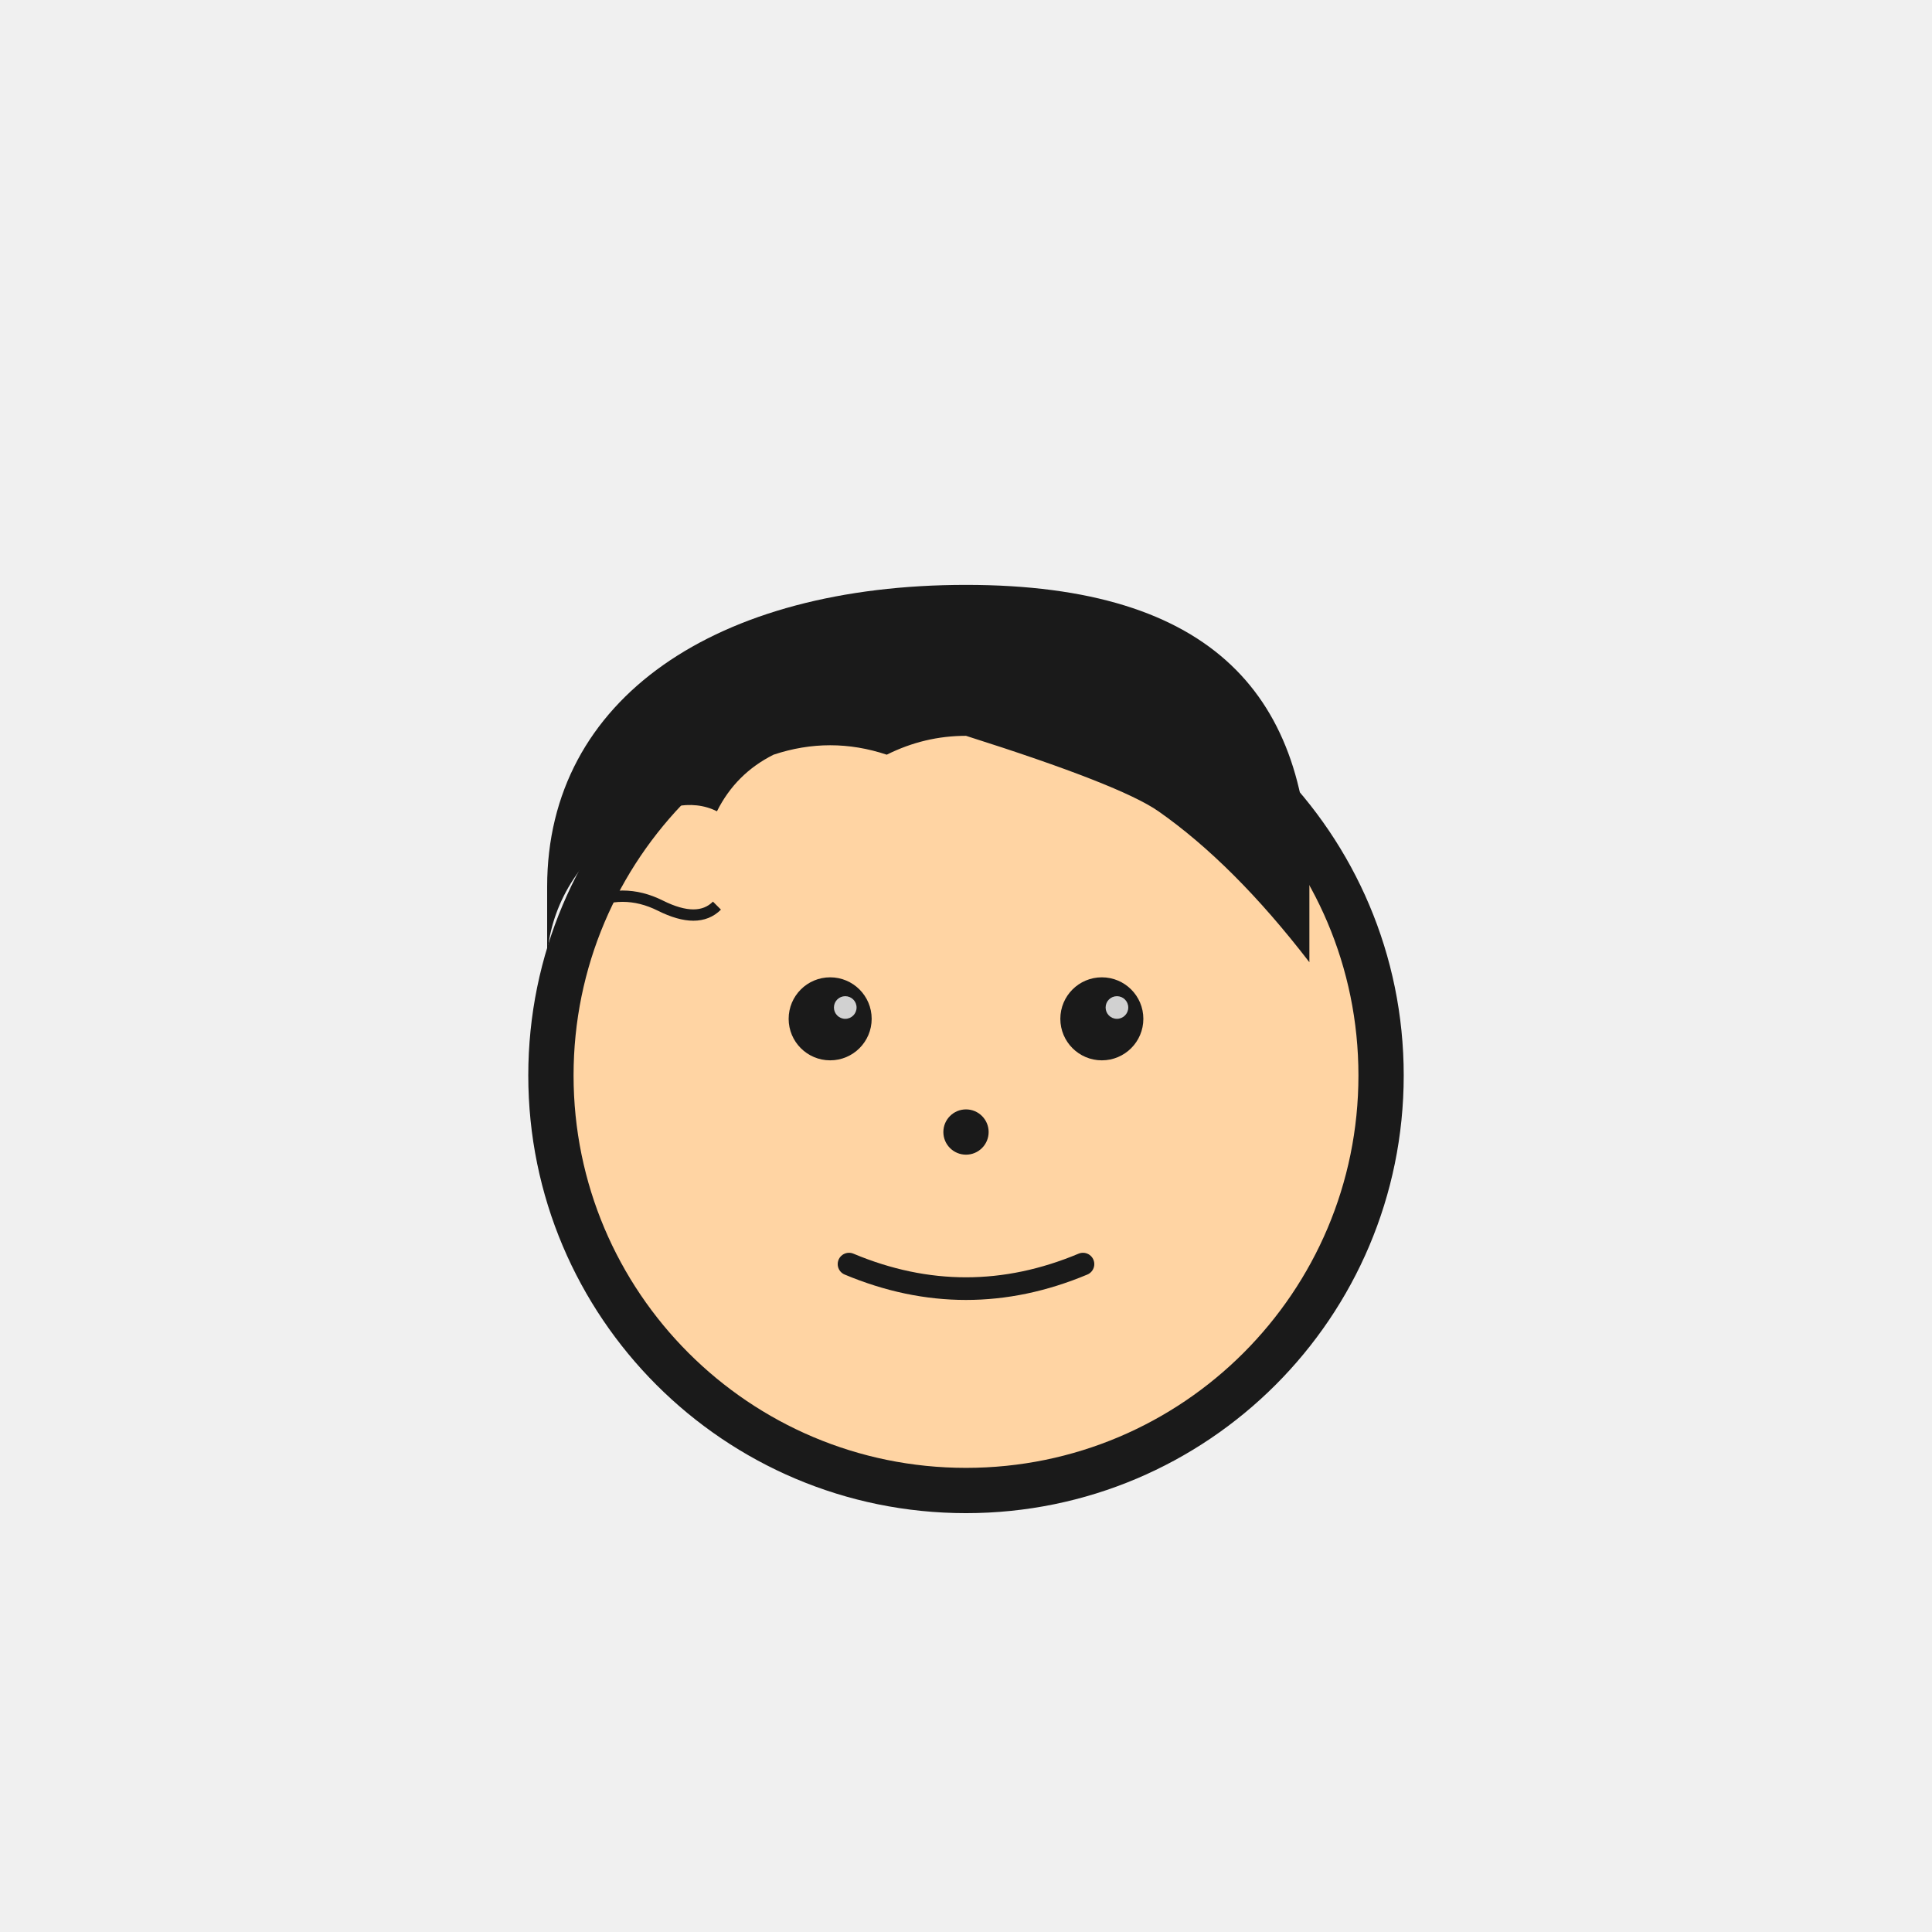
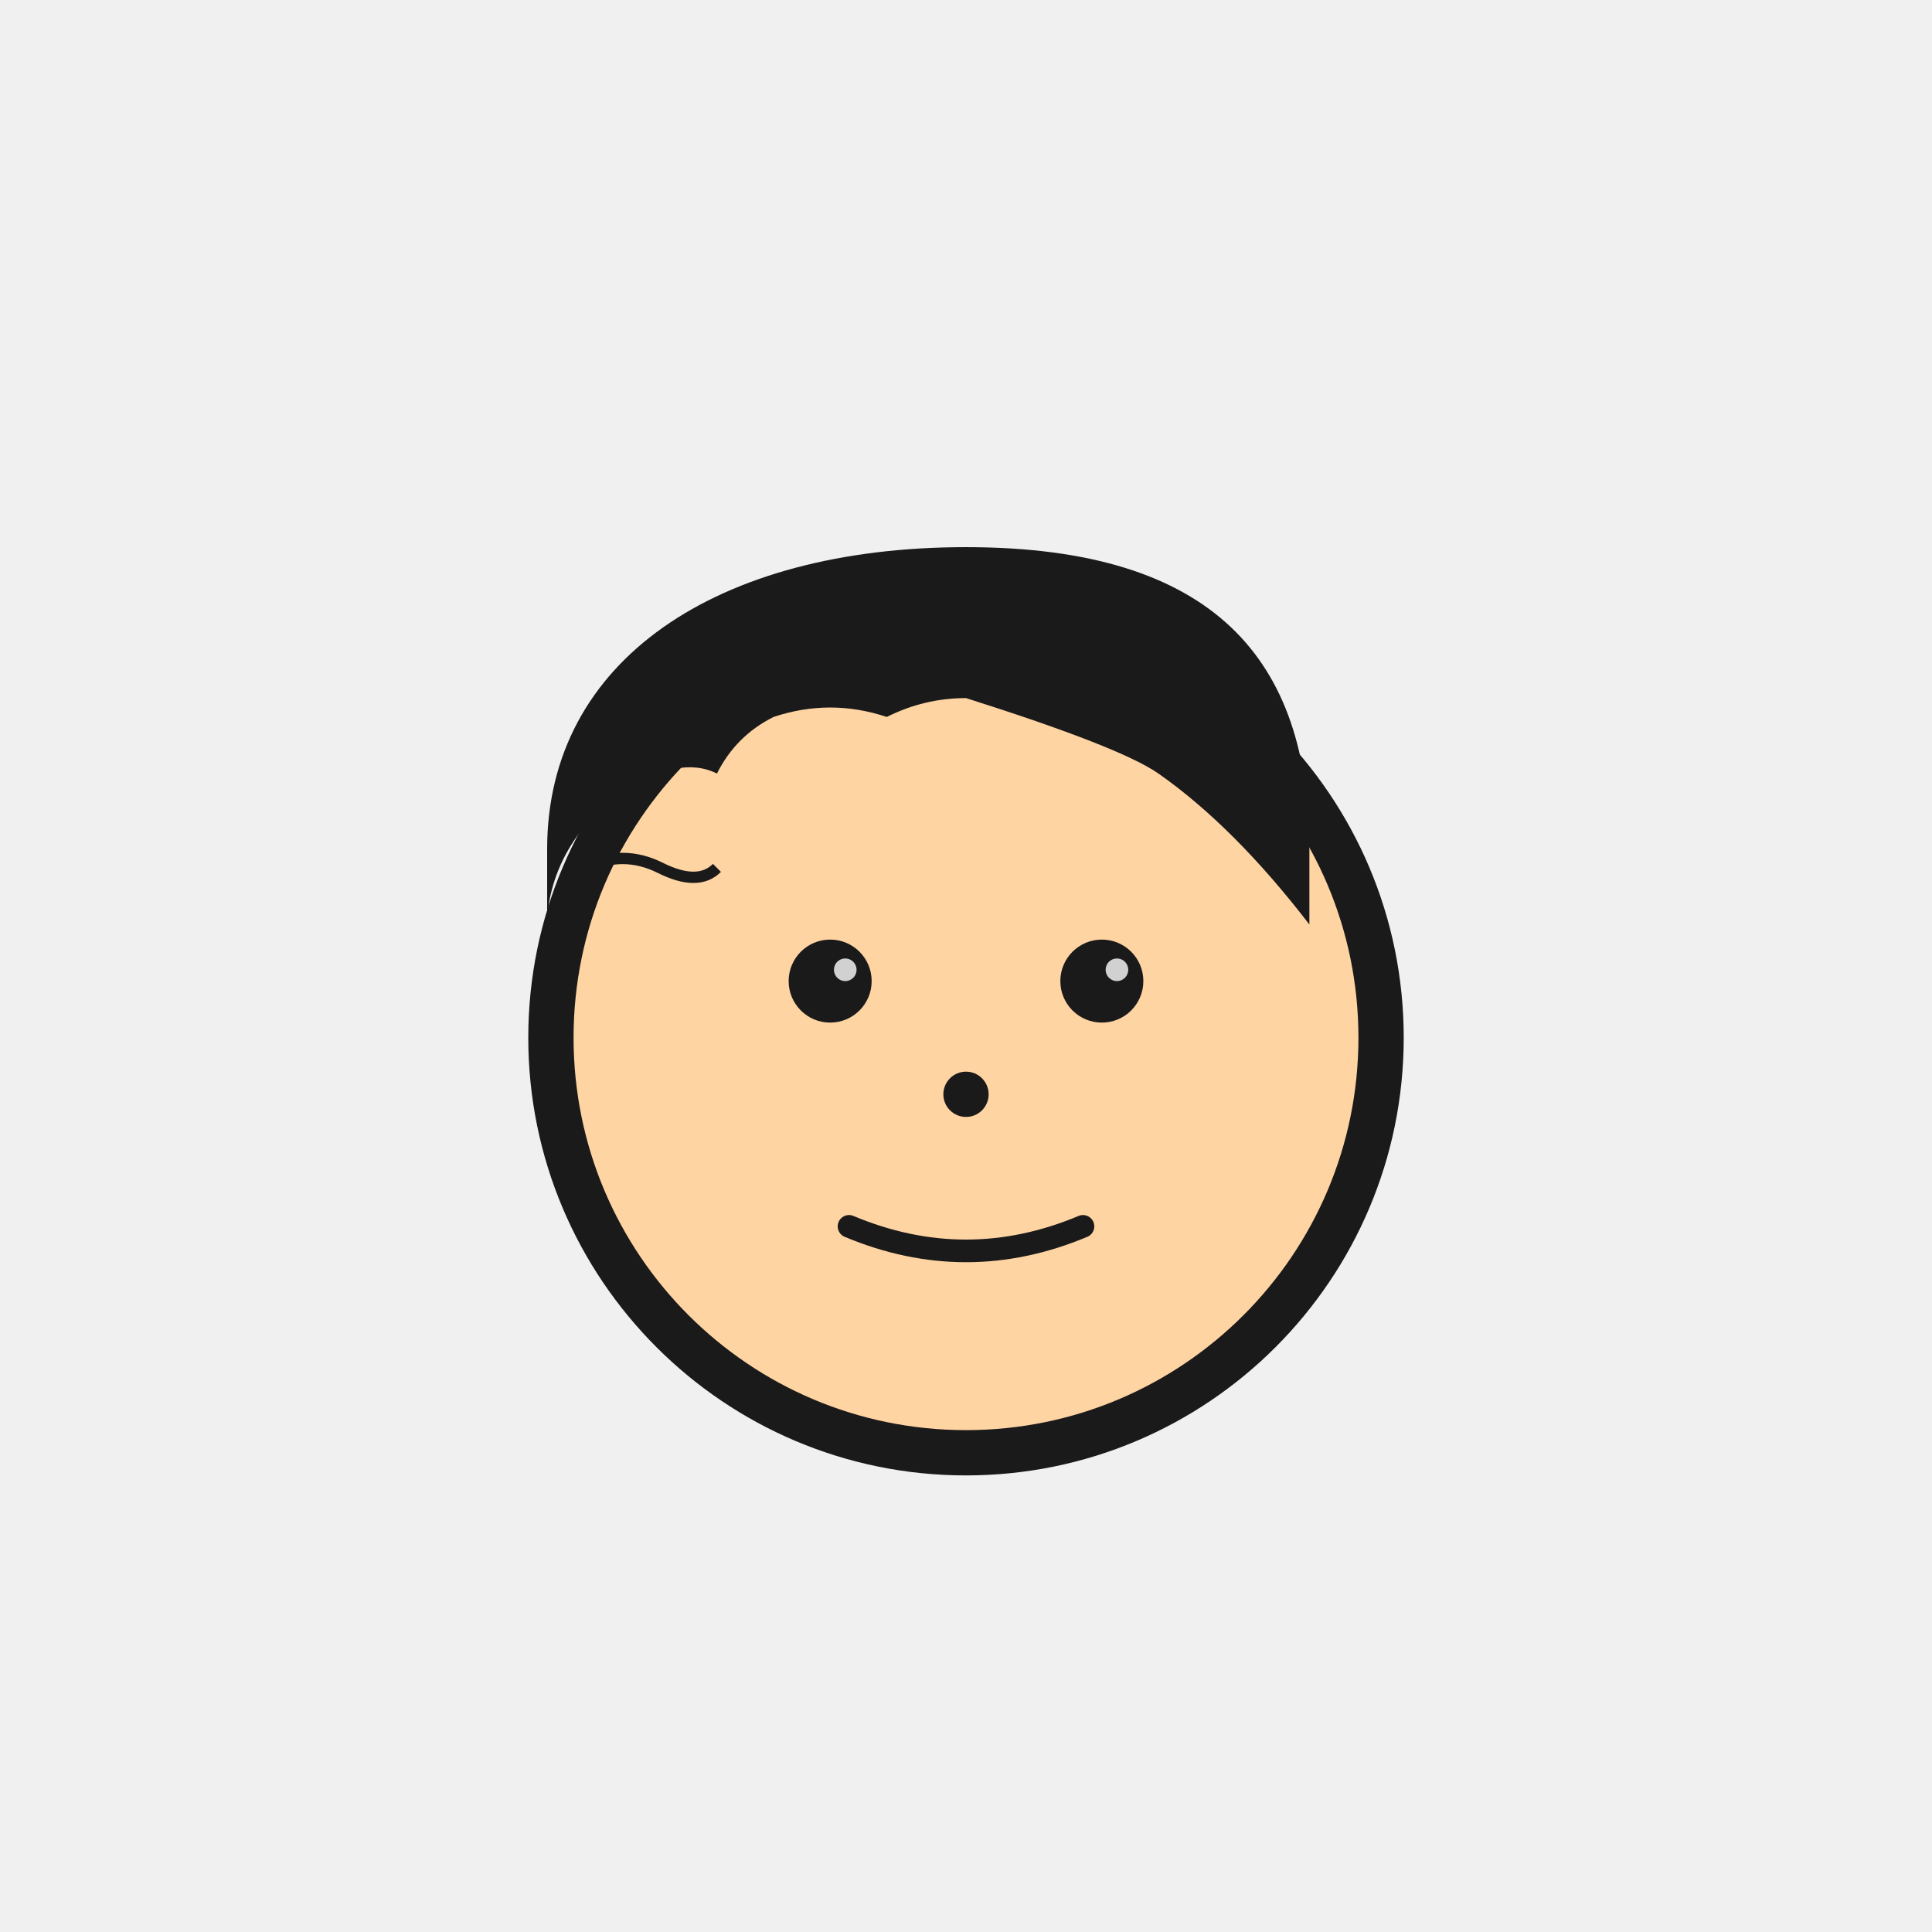
<svg xmlns="http://www.w3.org/2000/svg" width="512" height="512" viewBox="0 0 512 512">
-   <circle cx="256" cy="285" r="110" fill="#ffd4a3" stroke="#1A1A1A" stroke-width="12" />
-   <path d="M 256 155            C 190 155, 145 185, 145 235            L 145 255            C 145 245, 150 230, 165 220            Q 180 210, 190 215            Q 195 205, 205 200            Q 220 195, 235 200            Q 245 195, 256 195            Q 297 208, 307 215            Q 317 222, 327 232            Q 337 242, 347 255            L 347 235            C 347 185, 322 155, 256 155 Z" fill="#1A1A1A" />
-   <path d="M 155 240 Q 165 235, 175 240 Q 185 245, 190 240" fill="none" stroke="#1A1A1A" stroke-width="3" />
-   <circle cx="220" cy="270" r="11" fill="#1A1A1A" />
-   <circle cx="224" cy="267" r="3" fill="#FFFFFF" opacity="0.8" />
-   <circle cx="292" cy="270" r="11" fill="#1A1A1A" />
-   <circle cx="296" cy="267" r="3" fill="#FFFFFF" opacity="0.8" />
-   <circle cx="256" cy="300" r="6" fill="#1A1A1A" />
-   <path d="M 225 335 Q 256 348, 287 335" fill="none" stroke="#1A1A1A" stroke-width="6" stroke-linecap="round" />
+   <circle cx="256" cy="275" r="110" fill="#ffd4a3" stroke="#1A1A1A" stroke-width="12" />
+   <path d="M 256 145           C 190 145, 145 175, 145 225           L 145 245           C 145 235, 150 220, 165 210           Q 180 200, 190 205           Q 195 195, 205 190           Q 220 185, 235 190           Q 245 185, 256 185           Q 297 198, 307 205           Q 317 212, 327 222           Q 337 232, 347 245           L 347 225           C 347 175, 322 145, 256 145 Z" fill="#1A1A1A" />
+   <path d="M 155 230 Q 165 225, 175 230 Q 185 235, 190 230" fill="none" stroke="#1A1A1A" stroke-width="3" />
+   <circle cx="220" cy="260" r="11" fill="#1A1A1A" />
+   <circle cx="224" cy="257" r="3" fill="#FFFFFF" opacity="0.8" />
+   <circle cx="292" cy="260" r="11" fill="#1A1A1A" />
+   <circle cx="296" cy="257" r="3" fill="#FFFFFF" opacity="0.8" />
+   <circle cx="256" cy="290" r="6" fill="#1A1A1A" />
+   <path d="M 225 325 Q 256 338, 287 325" fill="none" stroke="#1A1A1A" stroke-width="6" stroke-linecap="round" />
</svg>
